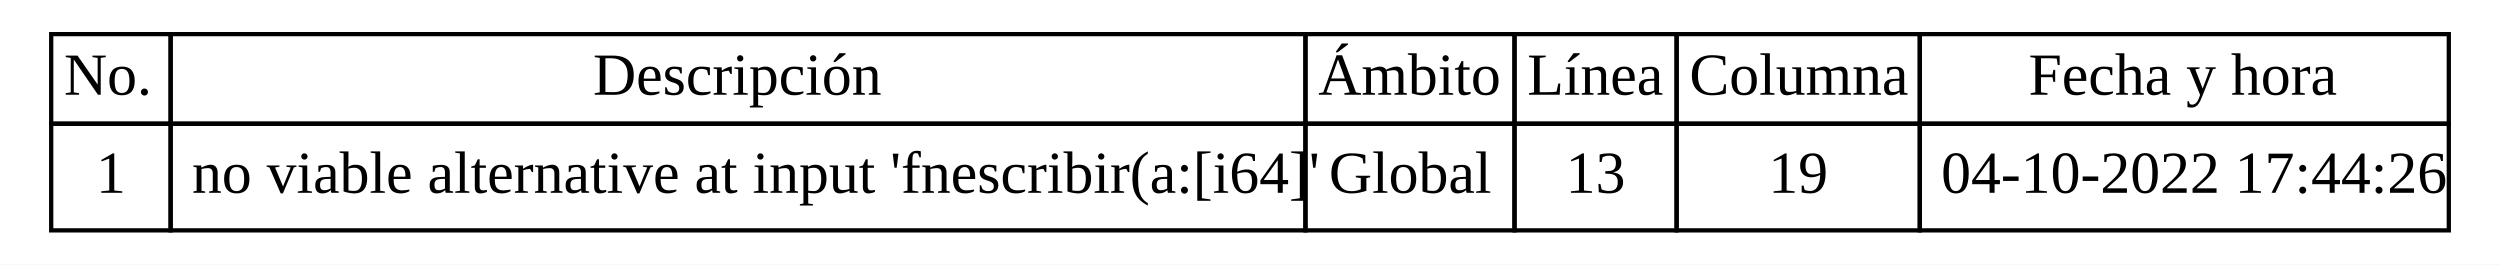
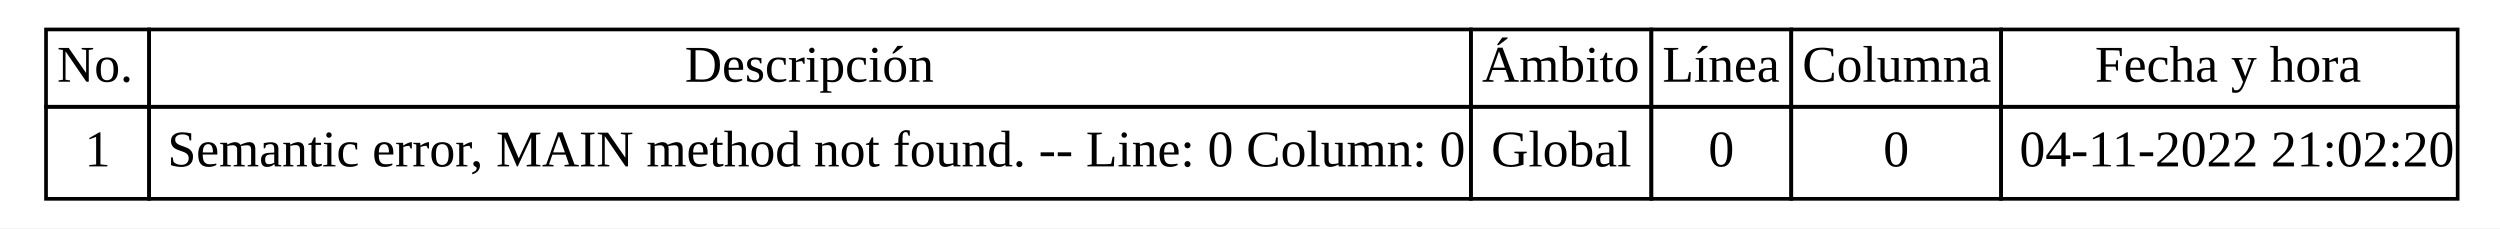
- <svg xmlns="http://www.w3.org/2000/svg" width="586pt" height="62pt" viewBox="0.00 0.00 586.00 62.00">
+ <svg xmlns="http://www.w3.org/2000/svg" width="679pt" height="62pt" viewBox="0.00 0.00 679.00 62.00">
  <g id="graph0" class="graph" transform="scale(1 1) rotate(0) translate(4 58)">
-     <polygon fill="white" stroke="transparent" points="-4,4 -4,-58 582,-58 582,4 -4,4" />
+     <polygon fill="white" stroke="transparent" points="-4,4 -4,-58 675,-58 675,4 -4,4" />
    <g id="node1" class="node">
-       <polygon fill="none" stroke="black" points="8,-29 8,-50 36,-50 36,-29 8,-29" />
-       <text text-anchor="start" x="11" y="-35.8" font-family="Times New Roman,serif" font-size="14.00">No.</text>
-       <polygon fill="none" stroke="black" points="36,-29 36,-50 302,-50 302,-29 36,-29" />
-       <text text-anchor="start" x="135" y="-35.8" font-family="Times New Roman,serif" font-size="14.00">Descripción</text>
-       <polygon fill="none" stroke="black" points="302,-29 302,-50 351,-50 351,-29 302,-29" />
-       <text text-anchor="start" x="305" y="-35.8" font-family="Times New Roman,serif" font-size="14.00">Ámbito</text>
-       <polygon fill="none" stroke="black" points="351,-29 351,-50 389,-50 389,-29 351,-29" />
-       <text text-anchor="start" x="354" y="-35.8" font-family="Times New Roman,serif" font-size="14.00">Línea</text>
-       <polygon fill="none" stroke="black" points="389,-29 389,-50 446,-50 446,-29 389,-29" />
-       <text text-anchor="start" x="392" y="-35.8" font-family="Times New Roman,serif" font-size="14.00">Columna</text>
-       <polygon fill="none" stroke="black" points="446,-29 446,-50 570,-50 570,-29 446,-29" />
-       <text text-anchor="start" x="471.5" y="-35.8" font-family="Times New Roman,serif" font-size="14.00">Fecha y hora</text>
-       <polygon fill="none" stroke="black" points="8,-4 8,-29 36,-29 36,-4 8,-4" />
-       <text text-anchor="start" x="18.5" y="-12.8" font-family="Times New Roman,serif" font-size="14.00">1</text>
-       <polygon fill="none" stroke="black" points="36,-4 36,-29 302,-29 302,-4 36,-4" />
-       <text text-anchor="start" x="41" y="-12.8" font-family="Times New Roman,serif" font-size="14.00">no viable alternative at input 'fnescribir(a:[i64]'</text>
-       <polygon fill="none" stroke="black" points="302,-4 302,-29 351,-29 351,-4 302,-4" />
-       <text text-anchor="start" x="307.5" y="-12.8" font-family="Times New Roman,serif" font-size="14.00">Global</text>
-       <polygon fill="none" stroke="black" points="351,-4 351,-29 389,-29 389,-4 351,-4" />
-       <text text-anchor="start" x="363" y="-12.8" font-family="Times New Roman,serif" font-size="14.00">13</text>
-       <polygon fill="none" stroke="black" points="389,-4 389,-29 446,-29 446,-4 389,-4" />
-       <text text-anchor="start" x="410.5" y="-12.8" font-family="Times New Roman,serif" font-size="14.00">19</text>
-       <polygon fill="none" stroke="black" points="446,-4 446,-29 570,-29 570,-4 446,-4" />
-       <text text-anchor="start" x="451" y="-12.8" font-family="Times New Roman,serif" font-size="14.00">04-10-2022 17:44:26</text>
+       <polygon fill="none" stroke="black" points="8.5,-29 8.5,-50 36.5,-50 36.5,-29 8.5,-29" />
+       <text text-anchor="start" x="11.5" y="-35.8" font-family="Times New Roman,serif" font-size="14.00">No.</text>
+       <polygon fill="none" stroke="black" points="36.5,-29 36.5,-50 395.5,-50 395.5,-29 36.5,-29" />
+       <text text-anchor="start" x="182" y="-35.8" font-family="Times New Roman,serif" font-size="14.00">Descripción</text>
+       <polygon fill="none" stroke="black" points="395.5,-29 395.5,-50 444.5,-50 444.5,-29 395.5,-29" />
+       <text text-anchor="start" x="398.5" y="-35.8" font-family="Times New Roman,serif" font-size="14.00">Ámbito</text>
+       <polygon fill="none" stroke="black" points="444.5,-29 444.5,-50 482.5,-50 482.5,-29 444.5,-29" />
+       <text text-anchor="start" x="447.5" y="-35.8" font-family="Times New Roman,serif" font-size="14.00">Línea</text>
+       <polygon fill="none" stroke="black" points="482.5,-29 482.5,-50 539.5,-50 539.5,-29 482.5,-29" />
+       <text text-anchor="start" x="485.5" y="-35.8" font-family="Times New Roman,serif" font-size="14.00">Columna</text>
+       <polygon fill="none" stroke="black" points="539.5,-29 539.5,-50 663.5,-50 663.5,-29 539.5,-29" />
+       <text text-anchor="start" x="565" y="-35.8" font-family="Times New Roman,serif" font-size="14.00">Fecha y hora</text>
+       <polygon fill="none" stroke="black" points="8.5,-4 8.5,-29 36.5,-29 36.5,-4 8.5,-4" />
+       <text text-anchor="start" x="19" y="-12.8" font-family="Times New Roman,serif" font-size="14.00">1</text>
+       <polygon fill="none" stroke="black" points="36.5,-4 36.5,-29 395.5,-29 395.5,-4 36.5,-4" />
+       <text text-anchor="start" x="41.5" y="-12.8" font-family="Times New Roman,serif" font-size="14.00">Semantic error, MAIN method not found. -- Line: 0 Column: 0</text>
+       <polygon fill="none" stroke="black" points="395.5,-4 395.5,-29 444.5,-29 444.5,-4 395.5,-4" />
+       <text text-anchor="start" x="401" y="-12.8" font-family="Times New Roman,serif" font-size="14.00">Global</text>
+       <polygon fill="none" stroke="black" points="444.5,-4 444.5,-29 482.5,-29 482.5,-4 444.5,-4" />
+       <text text-anchor="start" x="460" y="-12.8" font-family="Times New Roman,serif" font-size="14.00">0</text>
+       <polygon fill="none" stroke="black" points="482.5,-4 482.5,-29 539.5,-29 539.5,-4 482.5,-4" />
+       <text text-anchor="start" x="507.5" y="-12.8" font-family="Times New Roman,serif" font-size="14.00">0</text>
+       <polygon fill="none" stroke="black" points="539.5,-4 539.5,-29 663.5,-29 663.5,-4 539.5,-4" />
+       <text text-anchor="start" x="544.5" y="-12.8" font-family="Times New Roman,serif" font-size="14.00">04-11-2022 21:02:20</text>
    </g>
  </g>
</svg>
